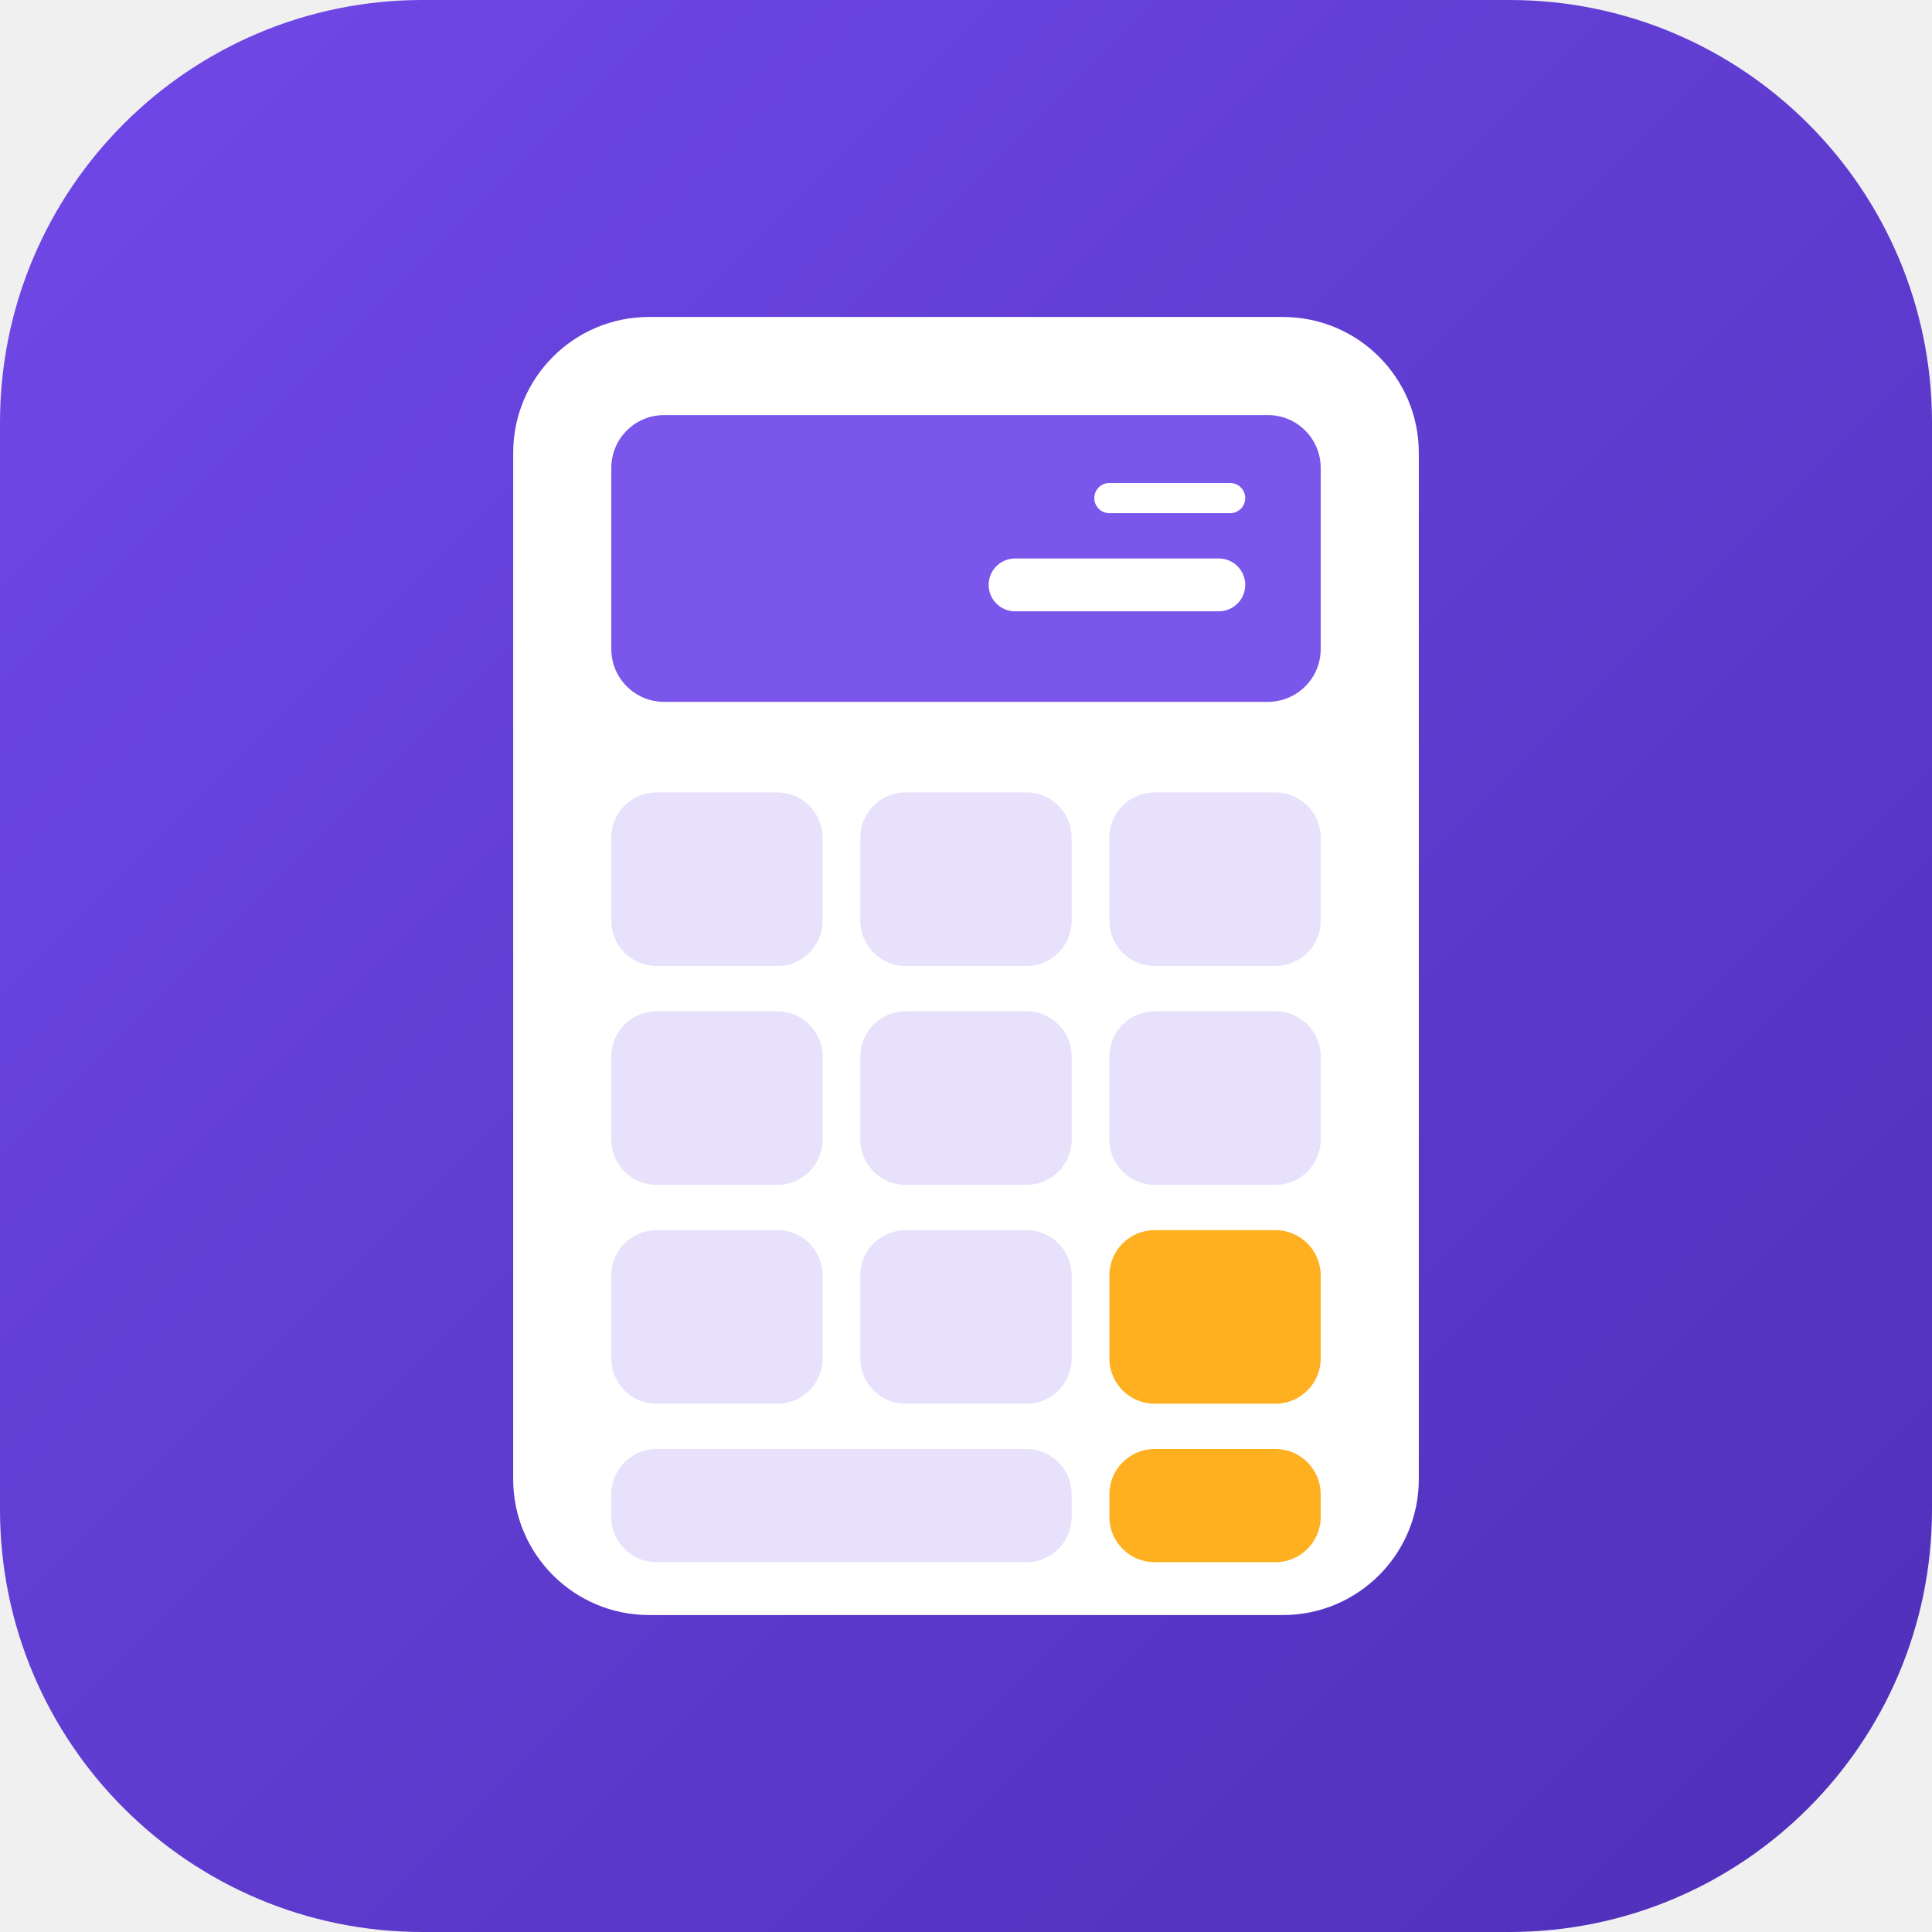
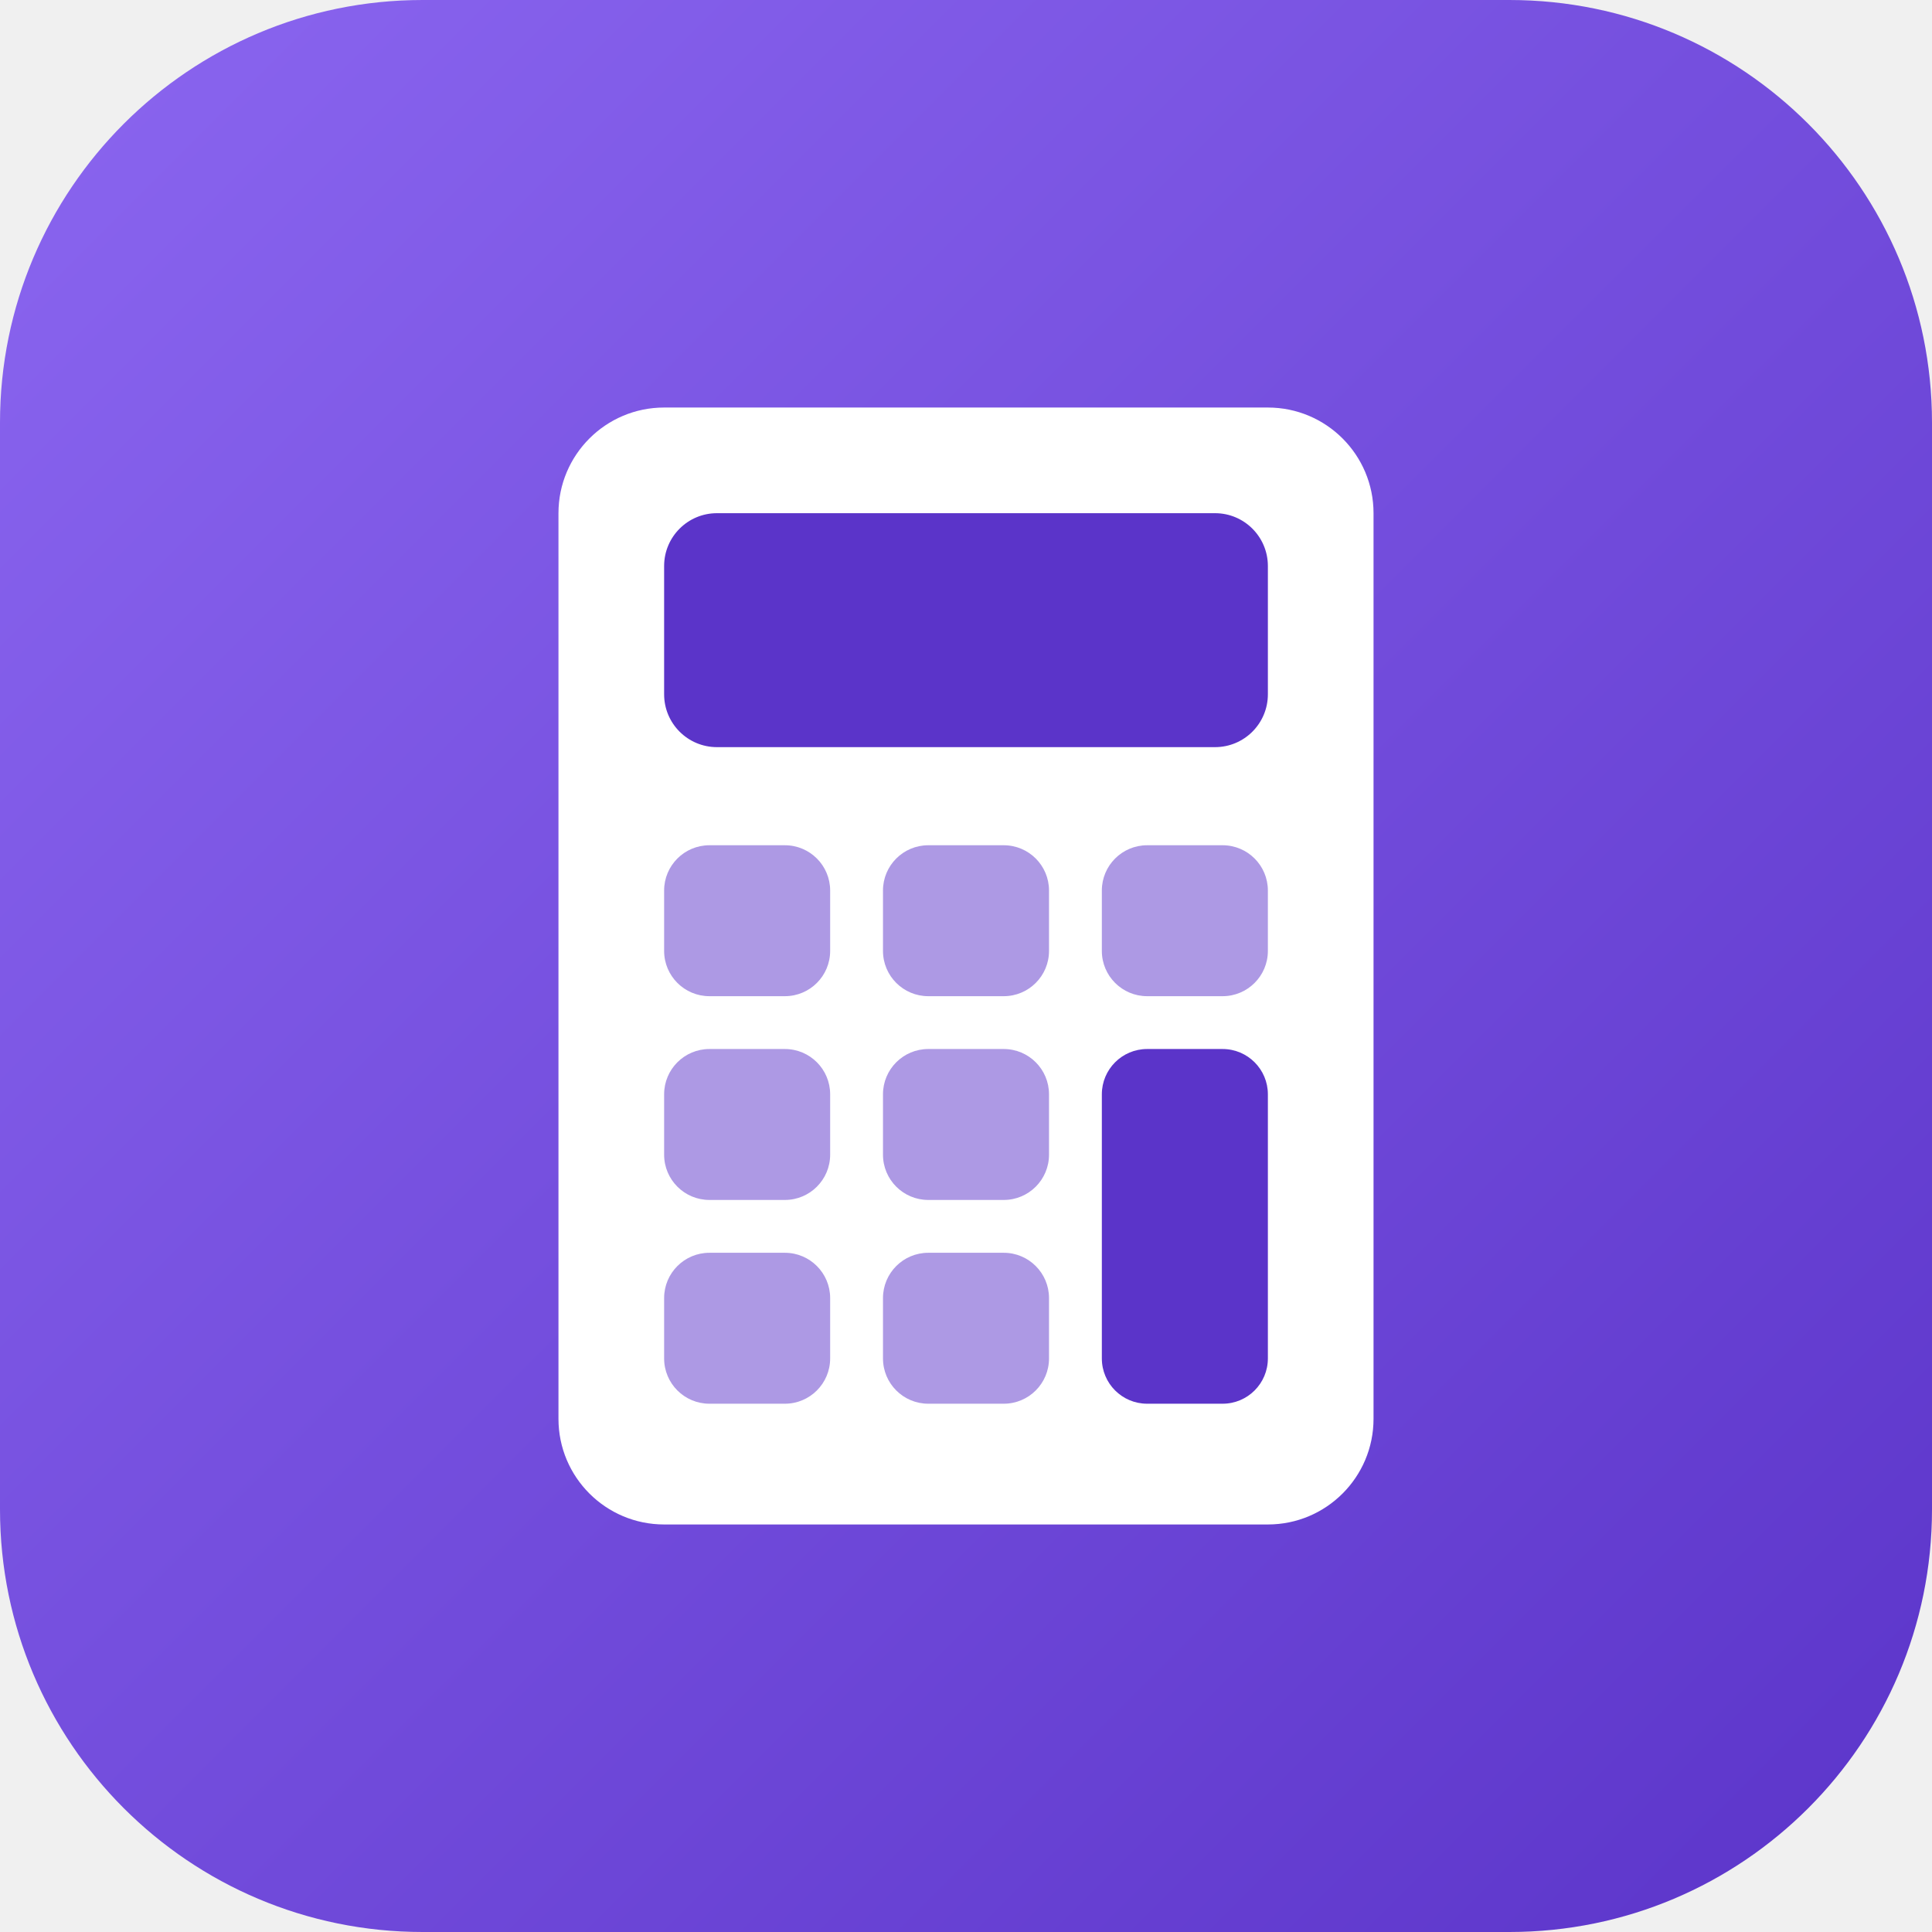
<svg xmlns="http://www.w3.org/2000/svg" viewBox="0 0 512 512">
  <defs>
    <linearGradient id="g" x1="0" y1="0" x2="1" y2="1">
-       <stop offset="0" stop-color="#7048e8" />
-       <stop offset="1" stop-color="#4f2fb8" />
+       <stop offset="0" stop-color="#8b66f0" />
+       <stop offset="1" stop-color="#5b34c9" />
    </linearGradient>
  </defs>
  <rect width="512" height="512" rx="112" fill="url(#g)" />
-   <g transform="translate(0 0) scale(1)">
-     <rect x="136" y="84" width="240" height="344" rx="36" fill="#fff" />
-     <rect x="162" y="110" width="188" height="76" rx="14" fill="#7048e8" opacity=".92" />
-     <rect x="290" y="128" width="40" height="8" rx="4" fill="#fff" />
-     <rect x="262" y="148" width="68" height="14" rx="7" fill="#fff" />
-     <rect x="162" y="210" width="56" height="46" rx="12" fill="#e7e1fb" />
-     <rect x="228" y="210" width="56" height="46" rx="12" fill="#e7e1fb" />
-     <rect x="294" y="210" width="56" height="46" rx="12" fill="#e7e1fb" />
-     <rect x="162" y="268" width="56" height="46" rx="12" fill="#e7e1fb" />
-     <rect x="228" y="268" width="56" height="46" rx="12" fill="#e7e1fb" />
-     <rect x="294" y="268" width="56" height="46" rx="12" fill="#e7e1fb" />
-     <rect x="162" y="326" width="56" height="46" rx="12" fill="#e7e1fb" />
-     <rect x="228" y="326" width="56" height="46" rx="12" fill="#e7e1fb" />
-     <rect x="294" y="326" width="56" height="46" rx="12" fill="#ffb020" />
-     <rect x="162" y="384" width="122" height="30" rx="12" fill="#e7e1fb" />
-     <rect x="294" y="384" width="56" height="30" rx="12" fill="#ffb020" />
+   <rect x="148" y="108" width="216" height="296" rx="28" fill="#fff" />
+   <rect x="176" y="136" width="160" height="62" rx="14" fill="#5b34c9" />
+   <g fill="#5b34c9" opacity=".5">
+     <rect x="176" y="224" width="44" height="40" rx="12" />
+     <rect x="234" y="224" width="44" height="40" rx="12" />
+     <rect x="292" y="224" width="44" height="40" rx="12" />
+     <rect x="176" y="278" width="44" height="40" rx="12" />
+     <rect x="234" y="278" width="44" height="40" rx="12" />
+     <rect x="176" y="332" width="44" height="40" rx="12" />
+     <rect x="234" y="332" width="44" height="40" rx="12" />
  </g>
+   <rect x="292" y="278" width="44" height="94" rx="12" fill="#5b34c9" />
</svg>
